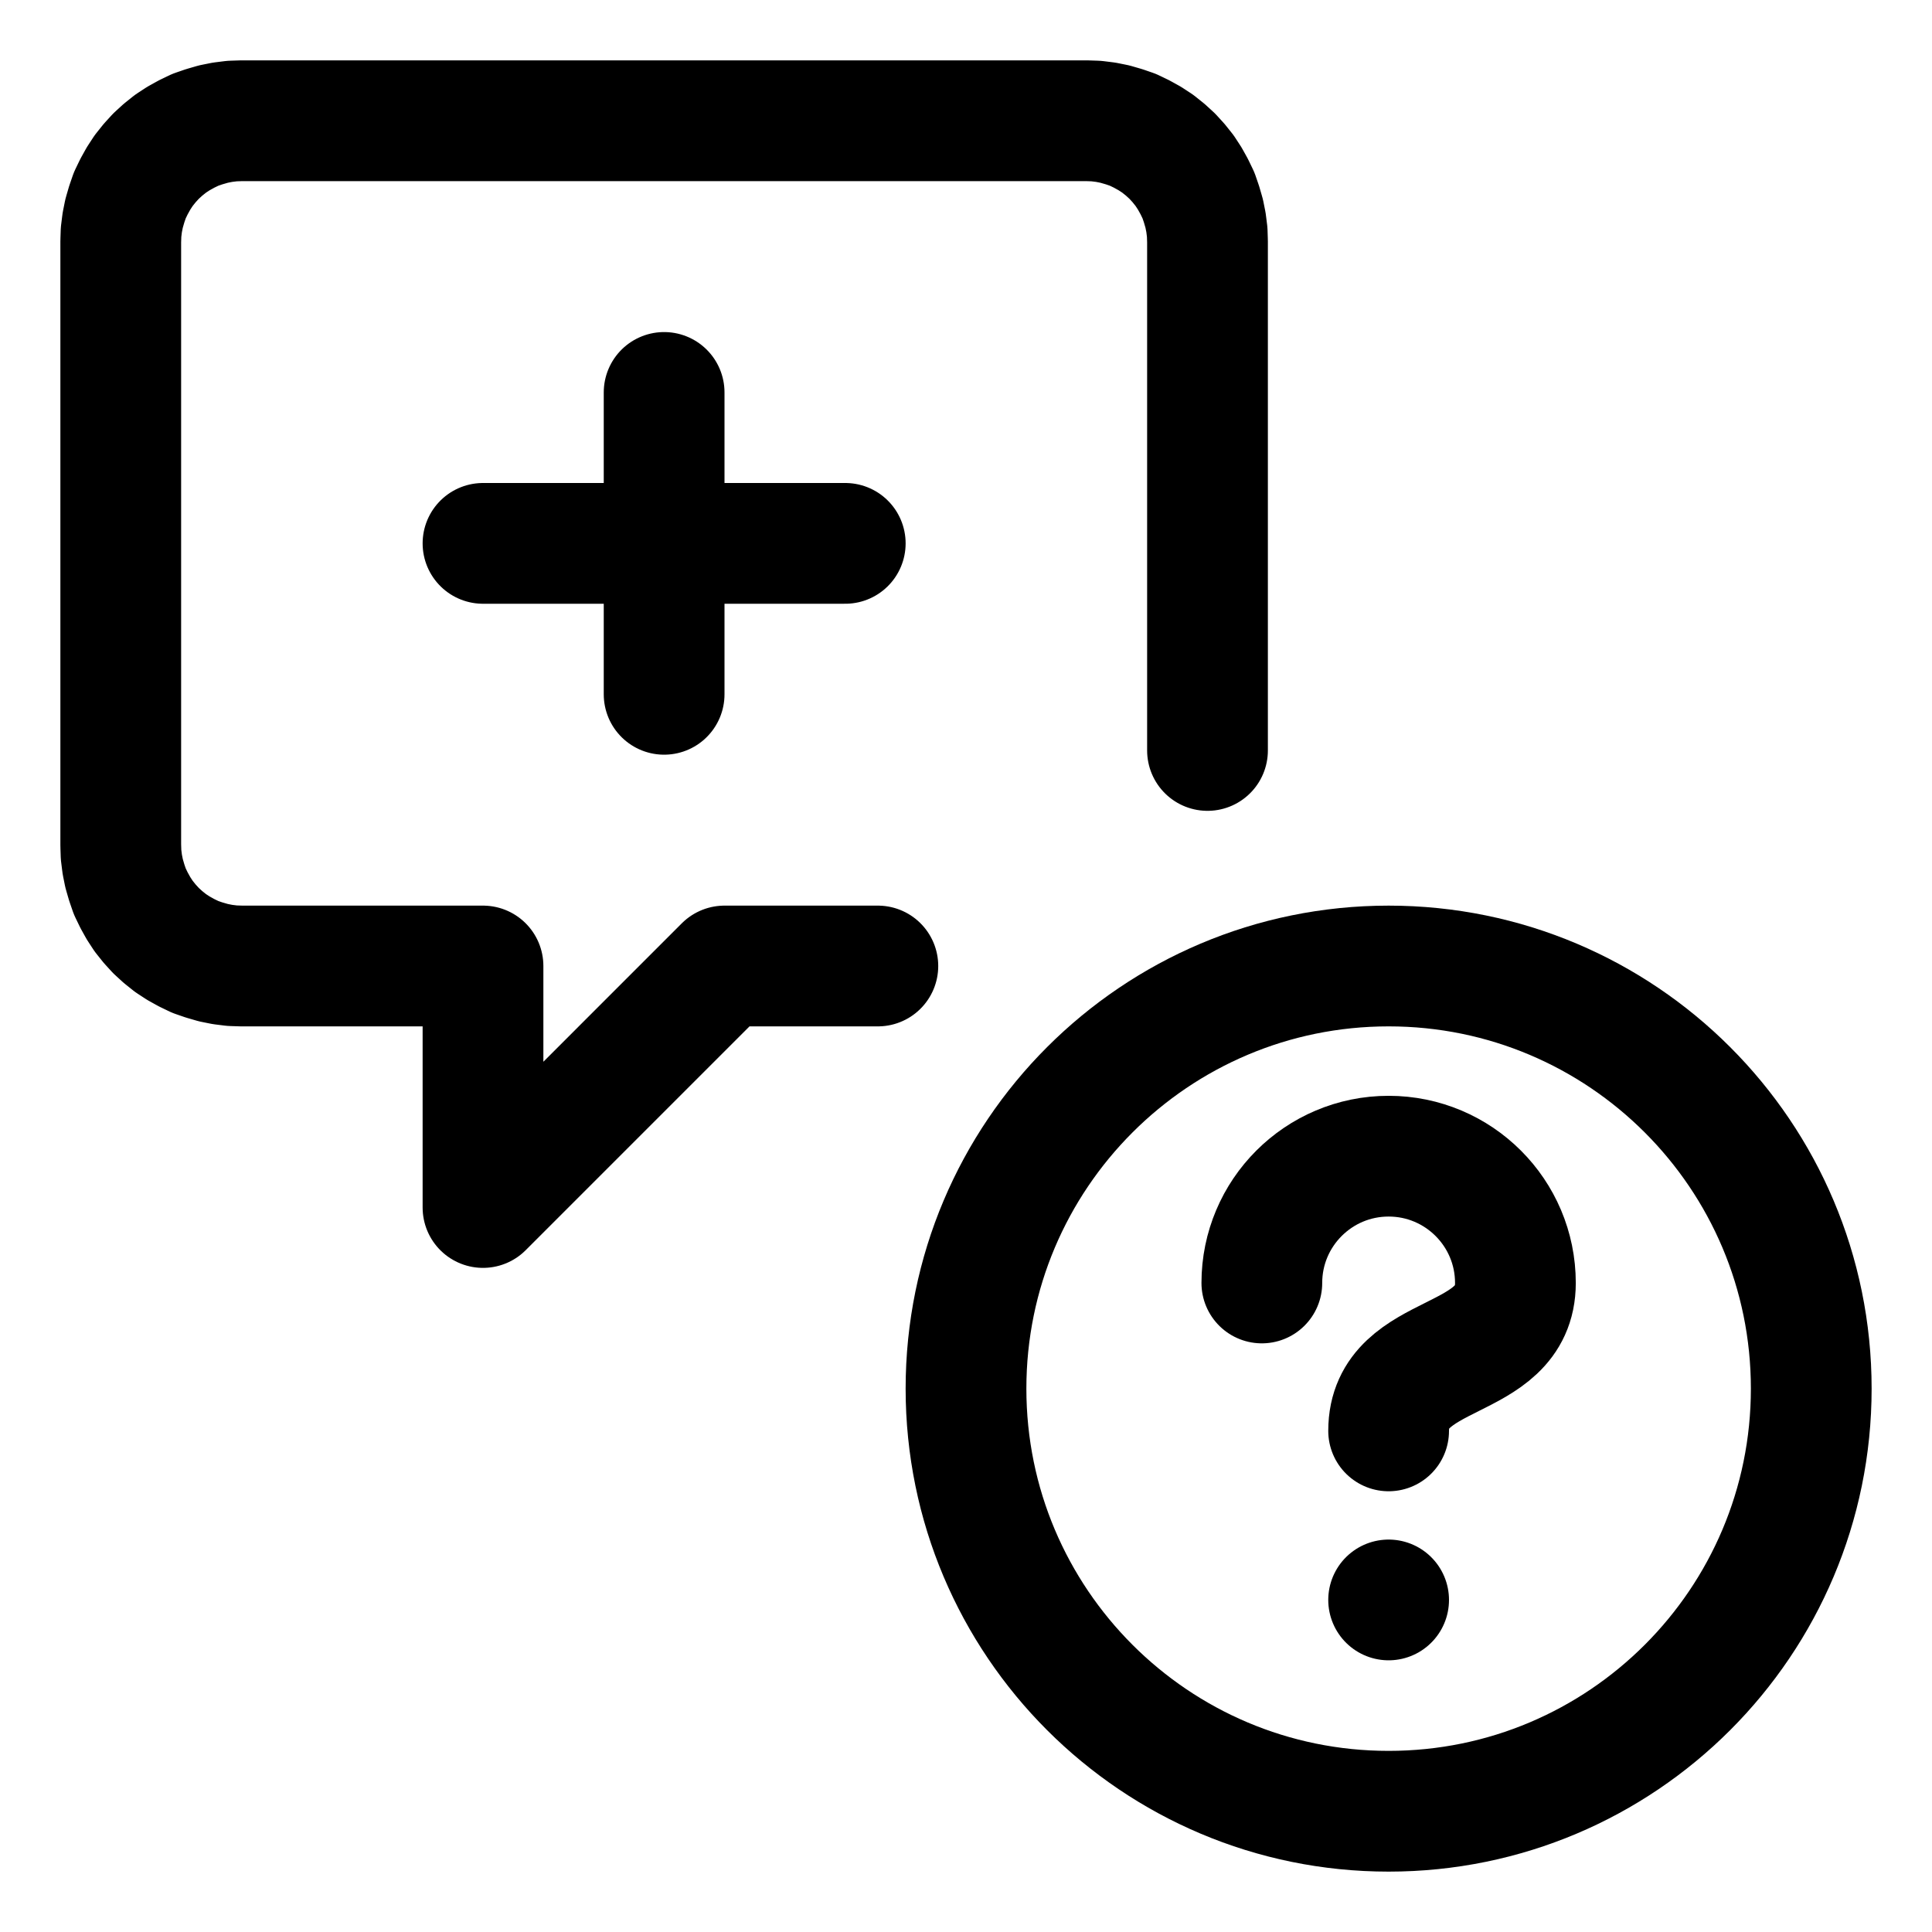
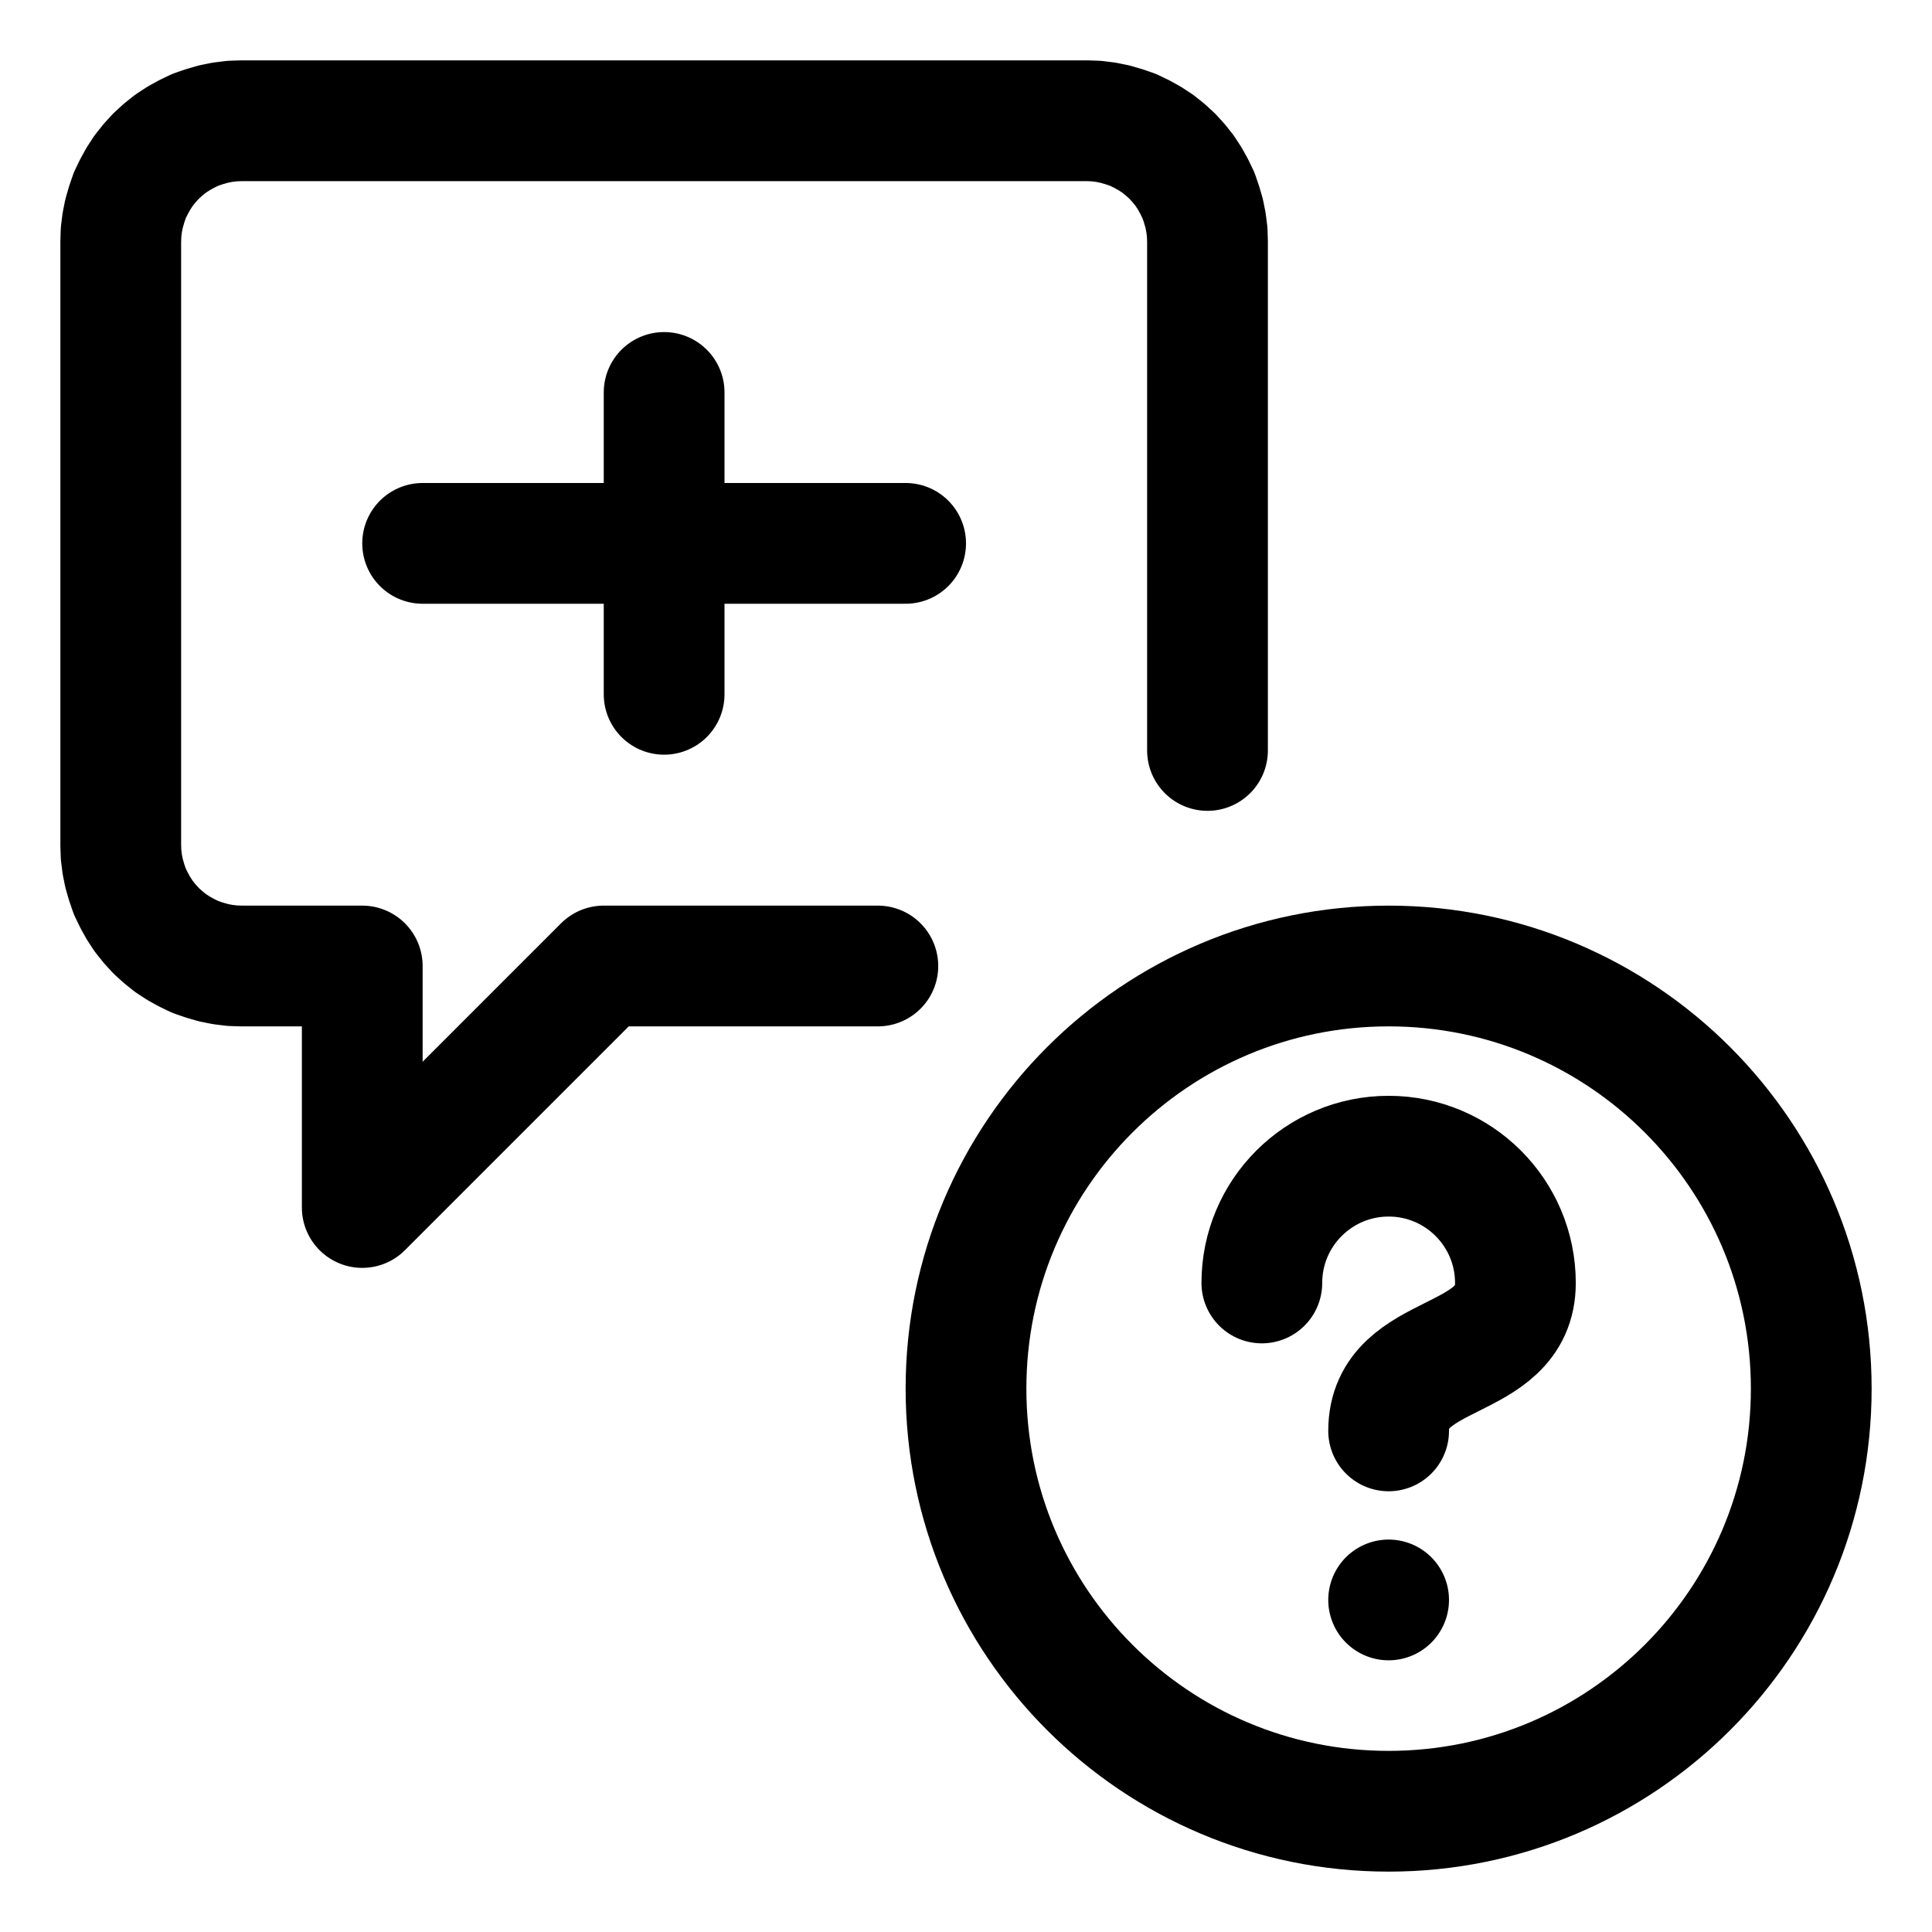
<svg xmlns="http://www.w3.org/2000/svg" width="64" height="64" viewBox="0 0 64 64">
  <g id="main-icon-clipped" stroke="#000000" stroke-width="4" fill="none" stroke-linecap="round" stroke-linejoin="round">
-     <path d="M8.00,4.00L36.00,4.00 M36.00,4.00L36.31,4.01 M36.31,4.01L36.63,4.05 M36.63,4.05L36.93,4.11 M36.93,4.11L37.24,4.20 M37.24,4.20L37.53,4.30 M37.53,4.30L37.82,4.44 M37.82,4.44L38.09,4.59 M38.09,4.59L38.35,4.76 M38.35,4.76L38.60,4.96 M38.60,4.96L38.83,5.17 M38.83,5.17L39.04,5.40 M39.04,5.40L39.24,5.65 M39.24,5.65L39.41,5.91 M39.41,5.91L39.56,6.18 M39.56,6.18L39.70,6.47 M39.70,6.47L39.80,6.76 M39.80,6.76L39.89,7.07 M39.89,7.07L39.95,7.37 M39.95,7.37L39.99,7.69 M39.99,7.69L40.00,8.00 M40.00,8.00L40.00,24.86 M29.08,32.00L24.00,32.00 M24.00,32.00L16.00,40.00 M16.00,40.00L16.00,32.00 M16.00,32.00L8.00,32.00 M8.00,32.00L7.69,31.99 M7.69,31.99L7.37,31.95 M7.37,31.95L7.07,31.89 M7.07,31.89L6.76,31.80 M6.76,31.80L6.47,31.70 M6.47,31.70L6.18,31.56 M6.18,31.56L5.91,31.41 M5.91,31.41L5.65,31.24 M5.65,31.24L5.40,31.04 M5.40,31.04L5.17,30.83 M5.17,30.83L4.96,30.60 M4.96,30.60L4.76,30.35 M4.76,30.35L4.59,30.09 M4.59,30.09L4.44,29.82 M4.44,29.82L4.30,29.53 M4.30,29.53L4.20,29.24 M4.20,29.24L4.11,28.93 M4.11,28.93L4.05,28.63 M4.05,28.63L4.01,28.31 M4.01,28.31L4.00,28.00 M4.00,28.00L4.00,8.00 M4.00,8.00L4.01,7.69 M4.01,7.69L4.05,7.37 M4.05,7.37L4.11,7.07 M4.11,7.07L4.20,6.76 M4.20,6.76L4.30,6.47 M4.30,6.47L4.44,6.18 M4.44,6.18L4.59,5.91 M4.59,5.91L4.76,5.65 M4.76,5.65L4.96,5.40 M4.96,5.40L5.17,5.17 M5.17,5.17L5.40,4.96 M5.40,4.96L5.65,4.76 M5.65,4.76L5.91,4.59 M5.91,4.59L6.18,4.44 M6.18,4.44L6.47,4.30 M6.47,4.30L6.76,4.20 M6.76,4.20L7.07,4.11 M7.07,4.11L7.37,4.05 M7.37,4.05L7.69,4.01 M7.69,4.01L8.00,4.00 M22.00,18.00L16.00,18.00 M22.00,18.00L28.00,18.00 M22.00,18.00L22.00,13.00 M22.00,18.00L22.00,23.00 M8.00,4.00L36.00,4.00 M36.00,4.00L36.31,4.01 M36.31,4.01L36.63,4.05 M36.63,4.05L36.93,4.11 M36.93,4.11L37.24,4.20 M37.24,4.20L37.53,4.30 M37.53,4.30L37.82,4.44 M37.82,4.44L38.09,4.59 M38.09,4.59L38.35,4.76 M38.35,4.76L38.60,4.96 M38.60,4.96L38.83,5.17 M38.83,5.17L39.04,5.40 M39.04,5.40L39.24,5.65 M39.24,5.65L39.41,5.91 M39.41,5.91L39.56,6.18 M39.56,6.18L39.70,6.47 M39.70,6.47L39.80,6.76 M39.80,6.76L39.89,7.07 M39.89,7.07L39.95,7.37 M39.95,7.37L39.99,7.69 M39.99,7.69L40.00,8.00 M40.00,8.00L40.00,24.86 M29.08,32.00L24.00,32.00 M24.00,32.00L16.00,40.00 M16.00,40.00L16.00,32.00 M16.00,32.00L8.00,32.00 M8.00,32.00L7.69,31.99 M7.69,31.99L7.37,31.95 M7.37,31.95L7.07,31.89 M7.07,31.89L6.76,31.80 M6.76,31.80L6.47,31.70 M6.47,31.70L6.18,31.56 M6.18,31.56L5.91,31.41 M5.91,31.41L5.65,31.24 M5.65,31.24L5.40,31.04 M5.40,31.04L5.17,30.83 M5.17,30.83L4.96,30.60 M4.96,30.60L4.76,30.35 M4.76,30.35L4.59,30.09 M4.59,30.09L4.44,29.82 M4.44,29.82L4.30,29.53 M4.30,29.53L4.20,29.24 M4.20,29.24L4.11,28.93 M4.11,28.93L4.05,28.63 M4.05,28.63L4.01,28.31 M4.01,28.31L4.00,28.00 M4.00,28.00L4.00,8.00 M4.00,8.00L4.01,7.69 M4.01,7.69L4.05,7.37 M4.05,7.37L4.11,7.07 M4.11,7.07L4.20,6.76 M4.20,6.76L4.30,6.47 M4.30,6.47L4.44,6.18 M4.44,6.18L4.59,5.91 M4.59,5.91L4.76,5.65 M4.76,5.65L4.96,5.40 M4.96,5.40L5.17,5.17 M5.17,5.17L5.40,4.96 M5.40,4.96L5.65,4.76 M5.65,4.76L5.91,4.59 M5.91,4.59L6.18,4.44 M6.18,4.44L6.47,4.30 M6.47,4.30L6.76,4.20 M6.76,4.20L7.07,4.11 M7.07,4.11L7.37,4.05 M7.37,4.05L7.69,4.01 M7.69,4.01L8.00,4.00 M22.00,18.00L16.00,18.00 M22.00,18.00L28.00,18.00 M22.00,18.00L22.00,13.00 M22.00,18.00L22.00,23.00" />
+     <path d="M8.00,4.00L36.00,4.00 M36.00,4.00L36.31,4.01 M36.31,4.01L36.63,4.05 M36.63,4.05L36.93,4.11 M36.93,4.11L37.24,4.20 M37.24,4.20L37.53,4.30 M37.53,4.30L37.82,4.44 M37.82,4.44L38.09,4.59 M38.09,4.59L38.35,4.76 M38.35,4.76L38.60,4.96 M38.60,4.96L38.83,5.17 M38.83,5.17L39.04,5.40 M39.04,5.40L39.24,5.65 M39.24,5.65L39.41,5.91 M39.41,5.91L39.56,6.18 M39.56,6.18L39.70,6.47 M39.70,6.47L39.80,6.76 M39.80,6.76L39.89,7.07 M39.89,7.07L39.95,7.37 M39.95,7.37L39.99,7.69 M39.99,7.69L40.00,8.00 M40.00,8.00L40.00,24.86 M29.08,32.00L20.00,32.00 M20.00,32.00L12.00,40.00 M12.00,40.00L12.00,32.00 M12.00,32.00L8.00,32.00 M8.00,32.00L7.69,31.99 M7.69,31.99L7.37,31.95 M7.37,31.95L7.07,31.89 M7.07,31.89L6.76,31.80 M6.76,31.80L6.47,31.70 M6.47,31.70L6.18,31.56 M6.18,31.56L5.91,31.41 M5.91,31.41L5.65,31.24 M5.65,31.24L5.40,31.04 M5.40,31.04L5.17,30.83 M5.17,30.83L4.96,30.60 M4.96,30.60L4.76,30.35 M4.76,30.35L4.59,30.09 M4.59,30.09L4.44,29.82 M4.44,29.82L4.30,29.53 M4.30,29.53L4.20,29.24 M4.20,29.24L4.11,28.93 M4.11,28.93L4.05,28.63 M4.05,28.63L4.01,28.31 M4.01,28.31L4.00,28.00 M4.00,28.00L4.00,8.00 M4.00,8.00L4.01,7.69 M4.01,7.69L4.05,7.37 M4.05,7.37L4.11,7.07 M4.11,7.07L4.20,6.76 M4.20,6.76L4.30,6.47 M4.30,6.47L4.44,6.18 M4.44,6.18L4.59,5.91 M4.59,5.91L4.76,5.65 M4.76,5.65L4.96,5.40 M4.96,5.40L5.17,5.17 M5.17,5.17L5.40,4.96 M5.40,4.96L5.65,4.76 M5.65,4.76L5.91,4.59 M5.91,4.59L6.18,4.44 M6.18,4.44L6.47,4.30 M6.47,4.30L6.76,4.20 M6.76,4.20L7.07,4.11 M7.07,4.11L7.37,4.05 M7.37,4.05L7.69,4.01 M7.69,4.01L8.00,4.00 M14.00,18.00L22.00,18.00 M22.00,18.00L30.00,18.00 M22.00,13.00L22.00,18.00 M22.00,18.00L22.00,23.00 M8.00,4.00L36.00,4.00 M36.00,4.00L36.31,4.01 M36.31,4.01L36.63,4.05 M36.63,4.05L36.93,4.11 M36.93,4.11L37.24,4.20 M37.24,4.20L37.53,4.30 M37.53,4.30L37.82,4.44 M37.82,4.44L38.09,4.59 M38.09,4.59L38.35,4.76 M38.35,4.76L38.60,4.96 M38.60,4.96L38.83,5.17 M38.83,5.17L39.04,5.40 M39.04,5.40L39.24,5.65 M39.24,5.65L39.41,5.91 M39.41,5.91L39.56,6.18 M39.56,6.18L39.70,6.47 M39.70,6.47L39.80,6.76 M39.80,6.76L39.89,7.07 M39.89,7.07L39.95,7.37 M39.95,7.37L39.99,7.69 M39.99,7.69L40.00,8.00 M40.00,8.00L40.00,24.86 M29.08,32.00L20.00,32.00 M20.00,32.00L12.00,40.00 M12.00,40.00L12.00,32.00 M12.00,32.00L8.00,32.00 M8.00,32.00L7.69,31.99 M7.69,31.99L7.37,31.95 M7.37,31.95L7.07,31.89 M7.07,31.89L6.76,31.80 M6.76,31.80L6.47,31.70 M6.47,31.70L6.18,31.56 M6.18,31.56L5.91,31.41 M5.91,31.41L5.65,31.24 M5.65,31.24L5.40,31.04 M5.40,31.04L5.17,30.83 M5.17,30.83L4.96,30.60 M4.96,30.60L4.76,30.35 M4.76,30.35L4.59,30.09 M4.59,30.09L4.44,29.82 M4.44,29.82L4.30,29.53 M4.30,29.53L4.20,29.24 M4.20,29.24L4.11,28.93 M4.11,28.93L4.05,28.63 M4.05,28.63L4.01,28.31 M4.01,28.31L4.00,28.00 M4.00,28.00L4.00,8.00 M4.00,8.00L4.01,7.69 M4.01,7.69L4.05,7.37 M4.05,7.37L4.11,7.07 M4.11,7.07L4.20,6.76 M4.20,6.76L4.30,6.47 M4.30,6.47L4.44,6.18 M4.44,6.18L4.59,5.91 M4.59,5.91L4.76,5.65 M4.76,5.65L4.96,5.40 M4.96,5.40L5.17,5.17 M5.17,5.17L5.40,4.96 M5.40,4.96L5.65,4.76 M5.65,4.76L5.91,4.59 M5.91,4.59L6.18,4.44 M6.18,4.44L6.47,4.30 M6.47,4.30L6.76,4.20 M6.76,4.20L7.07,4.11 M7.07,4.11L7.37,4.05 M7.37,4.05L7.69,4.01 M7.69,4.01L8.00,4.00 M14.00,18.00L22.00,18.00 M22.00,18.00L30.00,18.00 M22.00,13.00L22.00,18.00 M22.00,18.00L22.00,23.00" />
  </g>
  <g fill="none" stroke="currentColor" stroke-width="5.714" stroke-linecap="round" stroke-linejoin="round" id="state-icon" transform="translate(29.2 29.2) scale(0.7)">
    <path id="sub-source-outline" d="M4 24A20 20 0 0 1 44 24A20 20 0 0 1 4 24Z" />
    <path id="sub-source-question" d="M18 19A6 6 0 0 1 30 19C30 23 24 22 24 26" />
    <path id="sub-source-dot" d="M24 34L24 34" />
  </g>
</svg>
